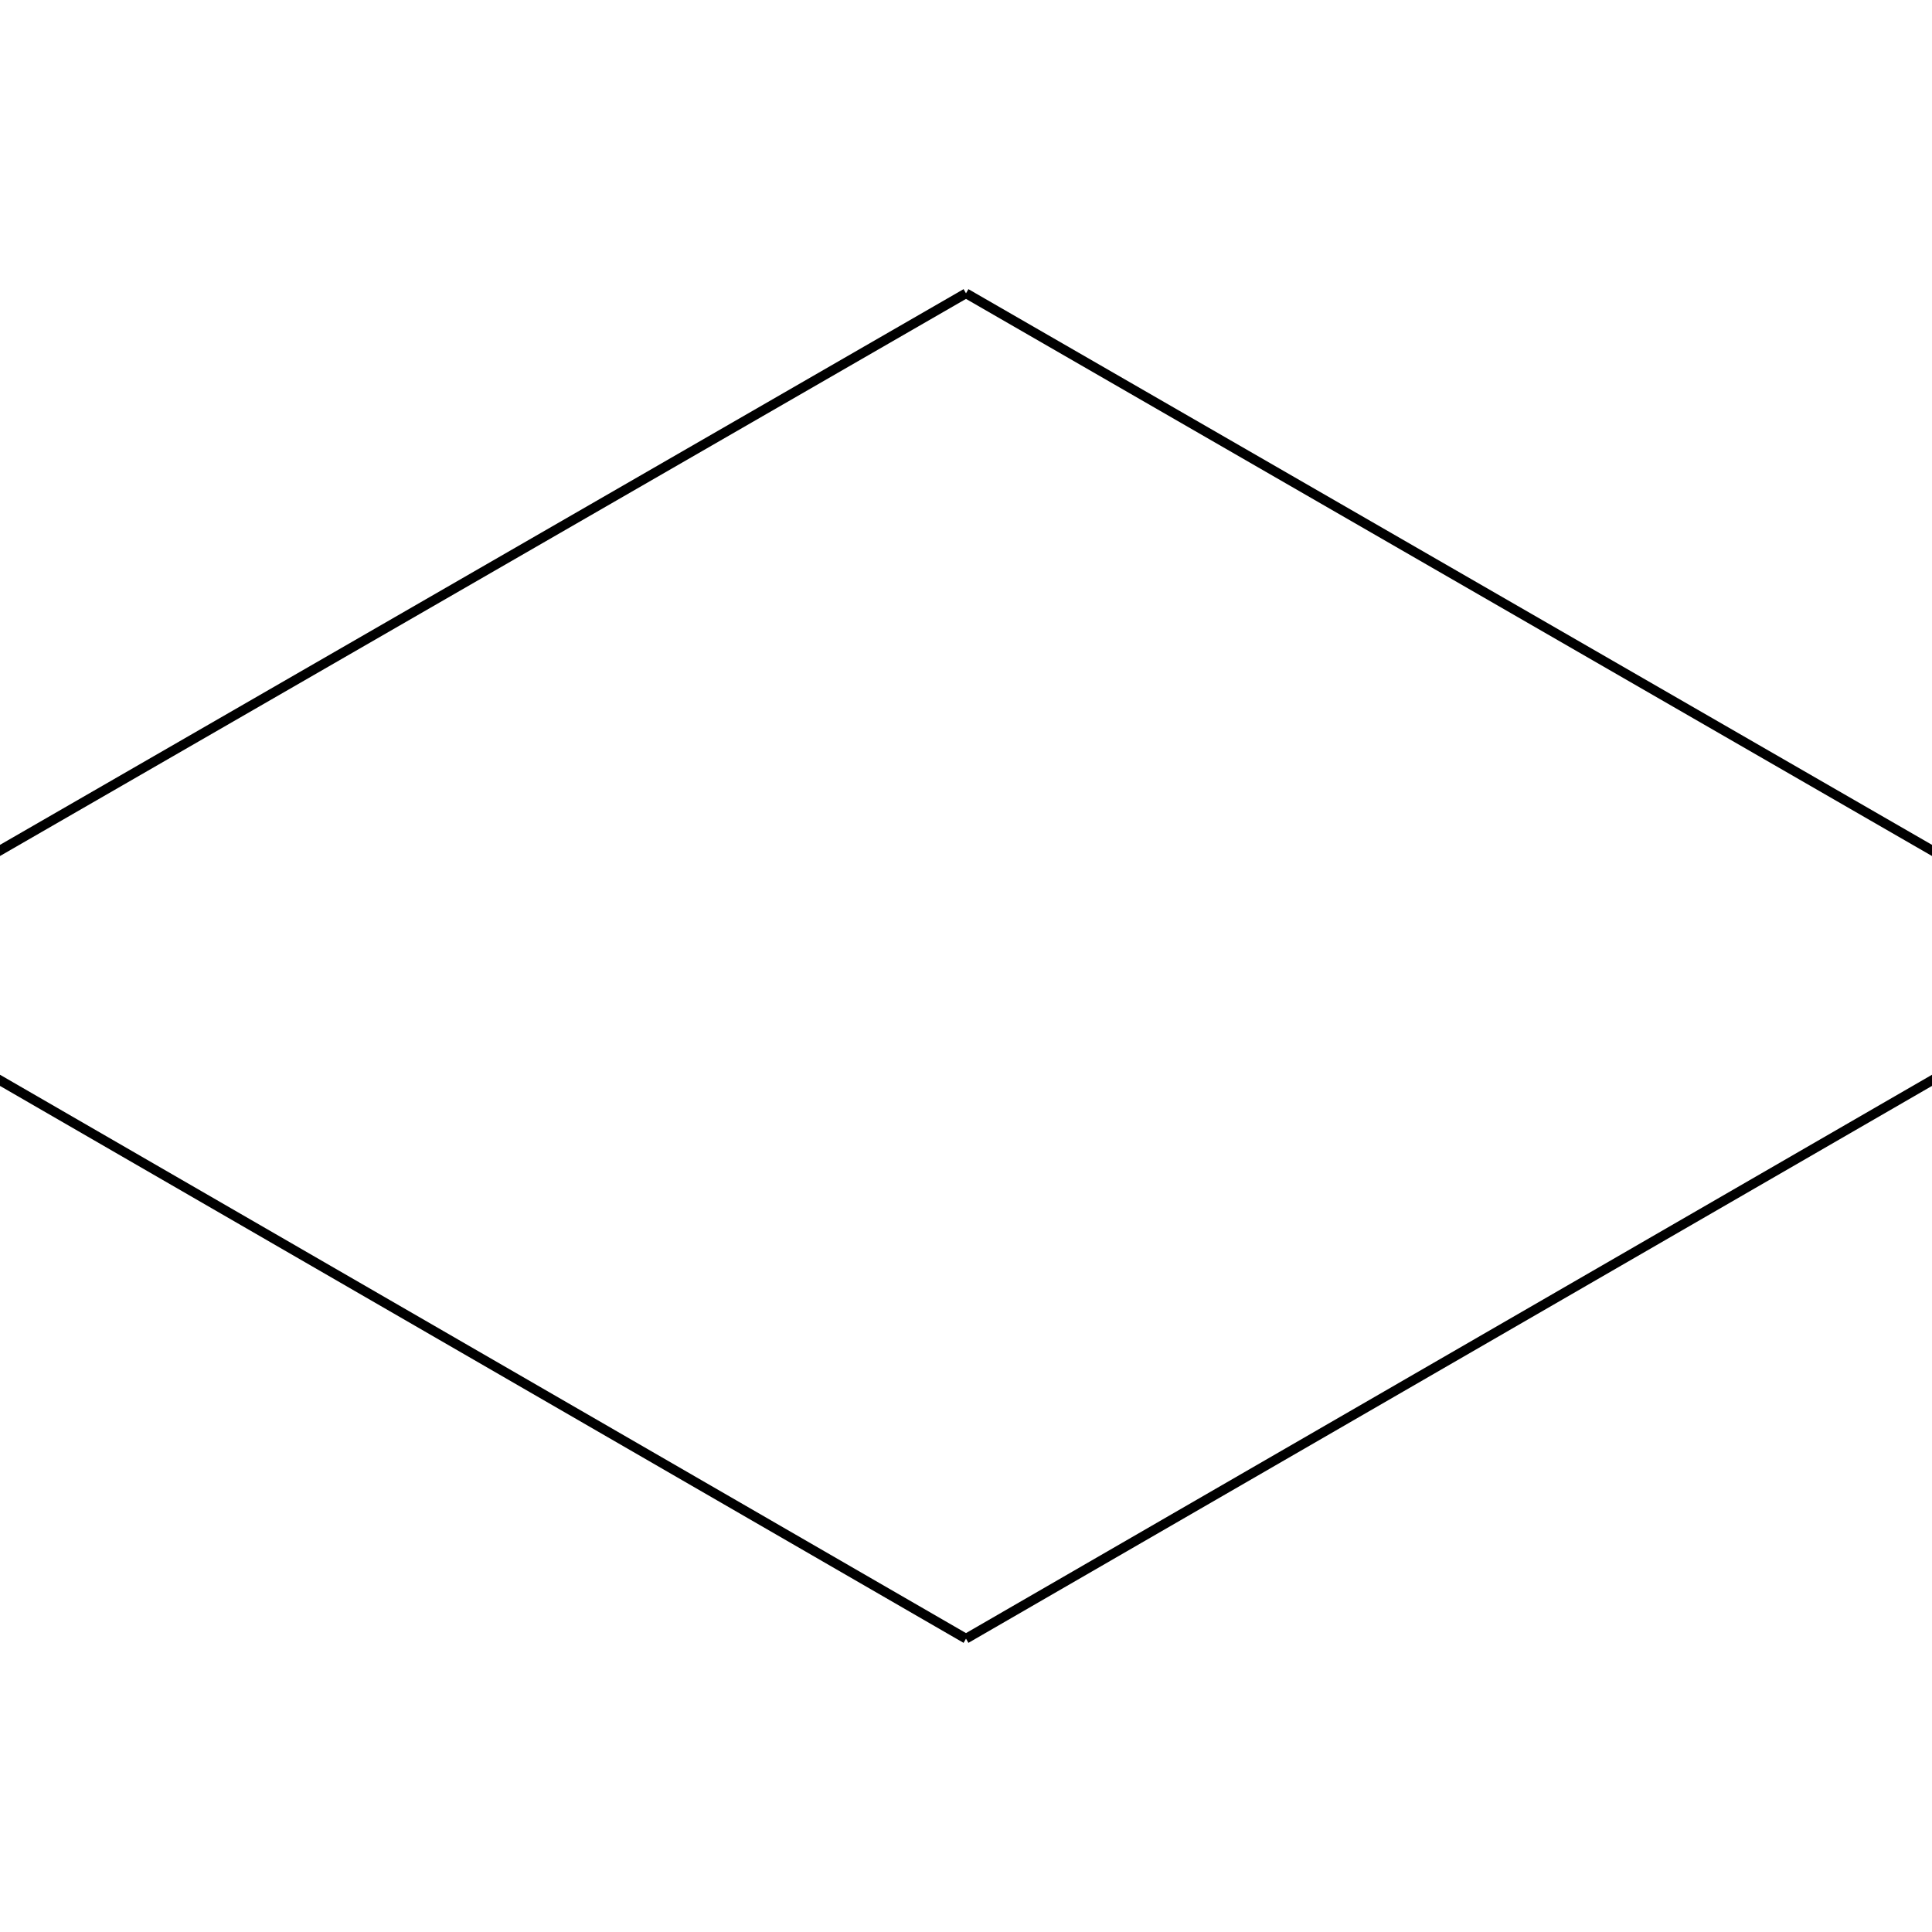
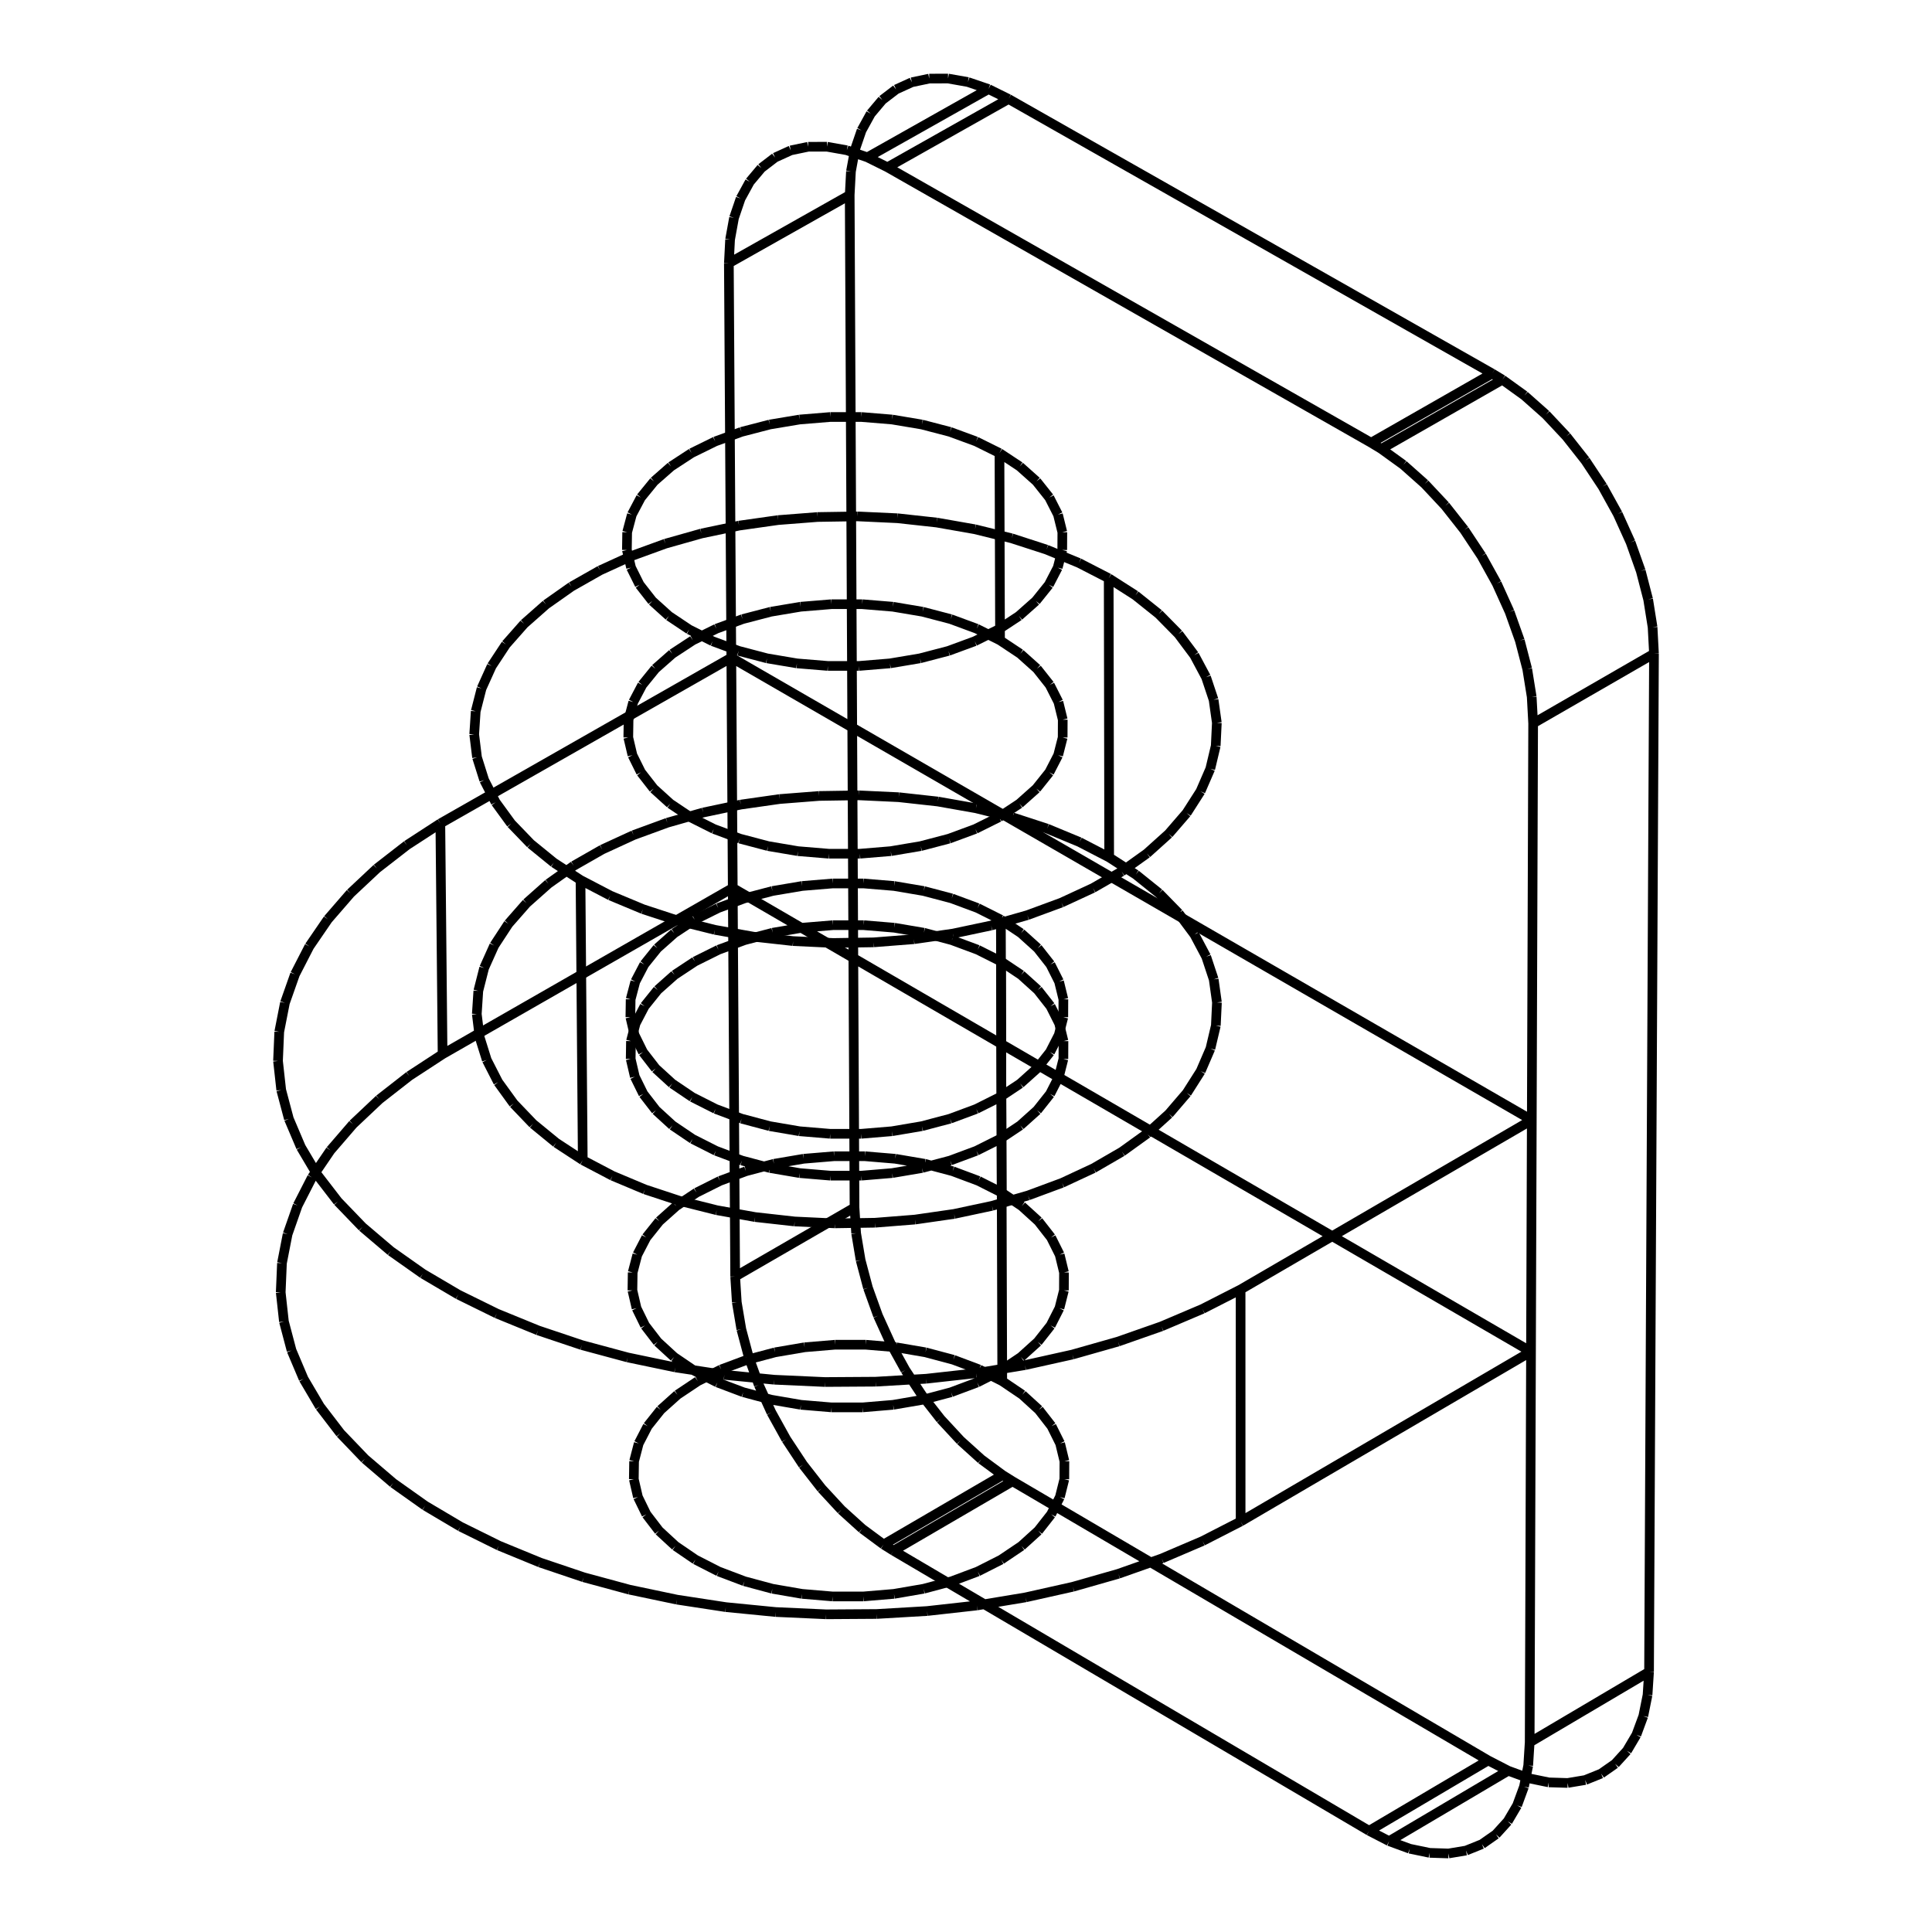
<svg xmlns="http://www.w3.org/2000/svg" viewBox="0 0 800 800">
-   <path d="M400,121.463 L400,121.458 M-82.444,399.693 L-82.444,399.688 M400,121.463 L-82.444,399.693 M400,121.458 L-82.444,399.688 M400,678.542 L400,678.537 M-82.444,399.693 L400,678.542 M-82.444,399.688 L400,678.537 M882.444,399.693 L882.444,399.688 M400,678.542 L882.444,399.693 M400,678.537 L882.444,399.688 M882.444,399.693 L400,121.463 M882.444,399.688 L400,121.458" stroke="black" stroke-width="4" fill="red" />
+   <path d="M351.844,80.763 L353.844,500.026 M351.844,80.763 L301.808,108.98 M301.808,108.98 L304.417,528.594 M353.844,500.026 L304.417,528.594 M409.329,36.88 L400.796,33.97 M400.796,33.97 L392.565,32.518 M392.565,32.518 L384.775,32.549 M384.775,32.549 L377.563,34.061 M377.563,34.061 L371.051,37.025 M371.051,37.025 L365.35,41.389 M365.35,41.389 L360.559,47.075 M360.559,47.075 L356.757,53.985 M356.757,53.985 L354.01,61.998 M354.01,61.998 L352.363,70.975 M352.363,70.975 L351.844,80.763 M353.844,500.026 L354.504,510.672 M354.504,510.672 L356.371,521.826 M356.371,521.826 L359.41,533.28 M359.41,533.28 L363.565,544.822 M363.565,544.822 L368.756,556.236 M368.756,556.236 L374.888,567.311 M374.888,567.311 L381.847,577.841 M381.847,577.841 L389.503,587.629 M389.503,587.629 L397.714,596.494 M397.714,596.494 L406.328,604.27 M406.328,604.27 L415.184,610.812 M415.184,610.812 L419.279,613.363 M419.279,613.363 L616.235,728.955 M616.235,728.955 L624.522,733.224 M624.522,733.224 L633.054,736.346 M633.054,736.346 L641.305,738.044 M641.305,738.044 L649.135,738.288 M649.135,738.288 L656.408,737.07 M656.408,737.07 L662.999,734.411 M662.999,734.411 L668.792,730.355 M668.792,730.355 L673.688,724.969 M673.688,724.969 L677.599,718.346 M677.599,718.346 L680.458,710.598 M680.458,710.598 L682.214,701.858 M682.214,701.858 L682.836,692.277 M684.881,270.677 L682.836,692.277 M684.881,270.677 L684.3,259.709 M684.3,259.709 L682.466,248.22 M682.466,248.22 L679.411,236.427 M679.411,236.427 L675.194,224.554 M675.194,224.554 L669.893,212.826 M669.893,212.826 L663.608,201.464 M663.608,201.464 L656.459,190.684 M656.459,190.684 L648.582,180.689 M648.582,180.689 L640.125,171.67 M640.125,171.67 L631.248,163.796 M631.248,163.796 L622.121,157.214 M622.121,157.214 L617.901,154.665 M617.901,154.665 L417.635,40.985 M417.635,40.985 L409.329,36.88 M409.329,36.88 L359.18,65.142 M359.18,65.142 L350.651,62.217 M350.651,62.217 L342.424,60.753 M342.424,60.753 L334.641,60.773 M334.641,60.773 L327.437,62.275 M327.437,62.275 L320.935,65.233 M320.935,65.233 L315.246,69.592 M315.246,69.592 L310.466,75.276 M310.466,75.276 L306.678,82.186 M306.678,82.186 L303.945,90.202 M303.945,90.202 L302.313,99.185 M302.313,99.185 L301.808,108.98 M304.417,528.594 L305.091,539.249 M305.091,539.249 L306.973,550.415 M306.973,550.415 L310.027,561.883 M310.027,561.883 L314.194,573.44 M314.194,573.44 L319.398,584.871 M319.398,584.871 L325.541,595.964 M325.541,595.964 L332.509,606.513 M332.509,606.513 L340.172,616.32 M340.172,616.32 L348.389,625.204 M348.389,625.204 L357.007,632.999 M357.007,632.999 L365.865,639.559 M367.486,69.262 L359.18,65.142 M365.865,639.559 L369.96,642.118 M567.751,183.325 L367.486,69.262 M369.96,642.118 L566.915,758.093 M571.971,185.883 L567.751,183.325 M566.915,758.093 L575.202,762.378 M634.844,299.534 L634.248,288.555 M634.248,288.555 L632.399,277.053 M632.399,277.053 L629.329,265.246 M629.329,265.246 L625.098,253.357 M625.098,253.357 L619.785,241.611 M619.785,241.611 L613.489,230.23 M613.489,230.23 L606.33,219.43 M606.33,219.43 L598.445,209.416 M598.445,209.416 L589.981,200.377 M589.981,200.377 L581.101,192.483 M581.101,192.483 L571.971,185.883 M575.202,762.378 L583.73,765.515 M583.73,765.515 L591.978,767.227 M591.978,767.227 L599.801,767.482 M599.801,767.482 L607.067,766.274 M607.067,766.274 L613.648,763.623 M613.648,763.623 L619.431,759.571 M619.431,759.571 L624.314,754.189 M624.314,754.189 L628.213,747.566 M628.213,747.566 L631.059,739.816 M631.059,739.816 L632.801,731.071 M632.801,731.071 L633.408,721.484 M633.408,721.484 L634.844,299.534 M633.953,559.684 L303.421,367.683 M634.28,463.79 L633.953,559.684 M634.28,463.79 L302.828,272.32 M303.421,367.683 L302.828,272.32 M415.184,610.812 L365.865,639.559 M419.279,613.363 L369.96,642.118 M616.235,728.955 L566.915,758.093 M624.522,733.224 L575.202,762.378 M682.836,692.277 L633.408,721.484 M684.881,270.677 L634.844,299.534 M622.121,157.214 L571.971,185.883 M617.901,154.665 L567.751,183.325 M417.635,40.985 L367.486,69.262 M513.718,630.035 L633.953,559.684 M303.421,367.683 L183.265,436.524 M513.718,630.035 L497.975,638.105 M497.975,638.105 L481.062,645.335 M481.062,645.335 L463.112,651.667 M463.112,651.667 L444.269,657.048 M444.269,657.048 L424.681,661.435 M424.681,661.435 L404.505,664.793 M404.505,664.793 L383.902,667.092 M383.902,667.092 L363.038,668.316 M363.038,668.316 L342.079,668.453 M342.079,668.453 L321.193,667.502 M321.193,667.502 L300.548,665.472 M300.548,665.472 L280.309,662.379 M280.309,662.379 L260.637,658.247 M260.637,658.247 L241.69,653.112 M241.69,653.112 L223.619,647.015 M223.619,647.015 L206.566,640.006 M206.566,640.006 L190.668,632.141 M190.668,632.141 L176.047,623.485 M176.047,623.485 L162.821,614.107 M162.821,614.107 L151.089,604.083 M151.089,604.083 L140.945,593.494 M140.945,593.494 L132.464,582.424 M132.464,582.424 L125.71,570.963 M125.71,570.963 L120.734,559.2 M120.734,559.2 L117.571,547.229 M117.571,547.229 L116.242,535.145 M116.242,535.145 L116.753,523.042 M116.753,523.042 L119.097,511.015 M119.097,511.015 L123.252,499.158 M123.252,499.158 L129.181,487.562 M129.181,487.562 L136.836,476.318 M136.836,476.318 L146.152,465.511 M146.152,465.511 L157.056,455.225 M157.056,455.225 L169.46,445.538 M169.46,445.538 L183.265,436.524 M414.779,493.829 L423.097,499.428 M423.097,499.428 L429.961,505.665 M429.961,505.665 L435.229,512.414 M435.229,512.414 L438.792,519.539 M438.792,519.539 L440.576,526.895 M440.576,526.895 L440.543,534.333 M440.543,534.333 L438.691,541.701 M438.691,541.701 L435.056,548.85 M435.056,548.85 L429.708,555.633 M429.708,555.633 L422.757,561.911 M422.757,561.911 L414.342,567.554 M414.342,567.554 L404.634,572.447 M404.634,572.447 L393.831,576.489 M393.831,576.489 L382.155,579.595 M382.155,579.595 L369.844,581.703 M369.844,581.703 L357.151,582.768 M357.151,582.768 L344.336,582.768 M344.336,582.768 L331.663,581.703 M331.663,581.703 L319.393,579.595 M319.393,579.595 L307.776,576.489 M307.776,576.489 L297.051,572.447 M297.051,572.447 L287.437,567.554 M287.437,567.554 L279.13,561.911 M279.13,561.911 L272.298,555.633 M272.298,555.633 L267.081,548.85 M267.081,548.85 L263.583,541.701 M263.583,541.701 L261.872,534.333 M261.872,534.333 L261.981,526.895 M261.981,526.895 L263.907,519.539 M263.907,519.539 L267.607,512.414 M267.607,512.414 L273.004,505.665 M273.004,505.665 L279.987,499.428 M279.987,499.428 L288.412,493.829 M288.412,493.829 L298.109,488.98 M298.109,488.98 L308.879,484.979 M308.879,484.979 L320.505,481.906 M320.505,481.906 L332.752,479.822 M332.752,479.822 L345.371,478.77 M345.371,478.77 L358.109,478.77 M358.109,478.77 L370.708,479.822 M370.708,479.822 L382.915,481.906 M382.915,481.906 L394.482,484.979 M394.482,484.979 L405.176,488.98 M405.176,488.98 L414.779,493.829 M513.707,533.949 L634.28,463.79 M513.718,630.035 L513.707,533.949 M302.828,272.32 L182.336,340.969 M182.336,340.969 L168.491,349.958 M168.491,349.958 L156.052,359.618 M156.052,359.618 L145.118,369.876 M145.118,369.876 L135.774,380.652 M135.774,380.652 L128.098,391.866 M128.098,391.866 L122.151,403.429 M122.151,403.429 L117.984,415.254 M117.984,415.254 L115.633,427.248 M115.633,427.248 L115.119,439.318 M115.119,439.318 L116.451,451.369 M116.451,451.369 L119.623,463.307 M119.623,463.307 L124.612,475.038 M124.612,475.038 L131.384,486.468 M131.384,486.468 L139.888,497.508 M139.888,497.508 L150.06,508.068 M150.06,508.068 L161.824,518.064 M161.824,518.064 L175.087,527.417 M175.087,527.417 L189.748,536.05 M189.748,536.05 L205.691,543.893 M205.691,543.893 L222.791,550.884 M222.791,550.884 L240.913,556.964 M240.913,556.964 L259.914,562.085 M259.914,562.085 L279.64,566.205 M279.64,566.205 L299.937,569.29 M299.937,569.29 L320.64,571.315 M320.64,571.315 L341.584,572.263 M341.584,572.263 L362.603,572.126 M362.603,572.126 L383.526,570.906 M383.526,570.906 L404.187,568.613 M404.187,568.613 L424.419,565.265 M424.419,565.265 L444.062,560.889 M444.062,560.889 L462.959,555.522 M462.959,555.522 L480.959,549.208 M480.959,549.208 L497.92,541.997 M497.92,541.997 L513.707,533.949 M414.493,398.115 L422.834,403.699 M422.834,403.699 L429.717,409.919 M429.717,409.919 L434.999,416.649 M434.999,416.649 L438.572,423.755 M438.572,423.755 L440.361,431.09 M440.361,431.09 L440.328,438.508 M440.328,438.508 L438.471,445.856 M438.471,445.856 L434.825,452.986 M434.825,452.986 L429.463,459.75 M429.463,459.75 L422.492,466.01 M422.492,466.01 L414.053,471.638 M414.053,471.638 L404.318,476.518 M404.318,476.518 L393.485,480.549 M393.485,480.549 L381.775,483.647 M381.775,483.647 L369.43,485.749 M369.43,485.749 L356.701,486.811 M356.701,486.811 L343.851,486.811 M343.851,486.811 L331.142,485.749 M331.142,485.749 L318.837,483.647 M318.837,483.647 L307.188,480.549 M307.188,480.549 L296.433,476.518 M296.433,476.518 L286.792,471.638 M286.792,471.638 L278.462,466.01 M278.462,466.01 L271.612,459.75 M271.612,459.75 L266.38,452.986 M266.38,452.986 L262.872,445.856 M262.872,445.856 L261.157,438.508 M261.157,438.508 L261.267,431.09 M261.267,431.09 L263.198,423.755 M263.198,423.755 L266.909,416.649 M266.909,416.649 L272.321,409.919 M272.321,409.919 L279.324,403.699 M279.324,403.699 L287.773,398.115 M287.773,398.115 L297.497,393.28 M297.497,393.28 L308.297,389.29 M308.297,389.29 L319.956,386.225 M319.956,386.225 L332.236,384.147 M332.236,384.147 L344.891,383.098 M344.891,383.098 L357.665,383.098 M357.665,383.098 L370.299,384.147 M370.299,384.147 L382.54,386.225 M382.54,386.225 L394.139,389.29 M394.139,389.29 L404.862,393.28 M404.862,393.28 L414.493,398.115 M183.265,436.524 L182.336,340.969 M414.779,493.829 L414.493,398.115" stroke="black" stroke-width="4" fill="red" />
+   <path d="M415.013,571.917 L414.441,380.83 M414.441,380.83 L422.787,386.411 M422.787,386.411 L429.672,392.628 M429.672,392.628 L434.957,399.355 M434.957,399.355 L438.532,406.457 M438.532,406.457 L440.323,413.789 M440.323,413.789 L440.289,421.203 M440.289,421.203 L438.431,428.547 M438.431,428.547 L434.783,435.673 M434.783,435.673 L429.418,442.434 M429.418,442.434 L422.444,448.691 M422.444,448.691 L414.001,454.316 M414.001,454.316 L404.261,459.194 M404.261,459.194 L393.422,463.222 M393.422,463.222 L381.707,466.319 M381.707,466.319 L369.355,468.42 M369.355,468.42 L356.62,469.481 M356.62,469.481 L343.763,469.481 M343.763,469.481 L331.048,468.42 M331.048,468.42 L318.737,466.319 M318.737,466.319 L307.082,463.222 M307.082,463.222 L296.321,459.194 M296.321,459.194 L286.675,454.316 M286.675,454.316 L278.341,448.691 M278.341,448.691 L271.488,442.434 M271.488,442.434 L266.254,435.673 M266.254,435.673 L262.744,428.547 M262.744,428.547 L261.028,421.203 M261.028,421.203 L261.138,413.789 M261.138,413.789 L263.07,406.457 M263.07,406.457 L266.783,399.355 M266.783,399.355 L272.198,392.628 M272.198,392.628 L279.204,386.411 M279.204,386.411 L287.658,380.83 M287.658,380.83 L297.386,375.997 M297.386,375.997 L308.192,372.009 M308.192,372.009 L319.857,368.946 M319.857,368.946 L332.143,366.869 M332.143,366.869 L344.805,365.82 M344.805,365.82 L357.584,365.82 M357.584,365.82 L370.225,366.869 M370.225,366.869 L382.472,368.946 M382.472,368.946 L394.077,372.009 M394.077,372.009 L404.806,375.997 M404.806,375.997 L414.441,380.83 M415.013,571.917 L405.431,567.058 M405.431,567.058 L394.762,563.048 M394.762,563.048 L383.221,559.968 M383.221,559.968 L371.042,557.88 M371.042,557.88 L358.471,556.825 M358.471,556.825 L345.763,556.825 M345.763,556.825 L333.172,557.88 M333.172,557.88 L320.953,559.968 M320.953,559.968 L309.354,563.048 M309.354,563.048 L298.608,567.058 M298.608,567.058 L288.934,571.917 M288.934,571.917 L280.528,577.529 M280.528,577.529 L273.561,583.78 M273.561,583.78 L268.176,590.544 M268.176,590.544 L264.485,597.684 M264.485,597.684 L262.564,605.057 M262.564,605.057 L262.455,612.511 M262.455,612.511 L264.162,619.896 M264.162,619.896 L267.653,627.061 M267.653,627.061 L272.859,633.858 M272.859,633.858 L279.674,640.15 M279.674,640.15 L287.963,645.806 M287.963,645.806 L297.555,650.71 M297.555,650.71 L308.256,654.76 M308.256,654.76 L319.846,657.874 M319.846,657.874 L332.089,659.986 M332.089,659.986 L344.732,661.053 M344.732,661.053 L357.518,661.053 M357.518,661.053 L370.182,659.986 M370.182,659.986 L382.465,657.874 M382.465,657.874 L394.114,654.76 M394.114,654.76 L404.892,650.71 M404.892,650.71 L414.578,645.806 M414.578,645.806 L422.973,640.15 M422.973,640.15 L429.909,633.858 M429.909,633.858 L435.244,627.061 M435.244,627.061 L438.871,619.896 M438.871,619.896 L440.719,612.511 M440.719,612.511 L440.752,605.057 M440.752,605.057 L438.971,597.684 M438.971,597.684 L435.416,590.544 M435.416,590.544 L430.16,583.78 M430.16,583.78 L423.312,577.529 M423.312,577.529 L415.013,571.917" stroke="black" stroke-width="4" fill="red" />
+   <path d="M414.095,265.15 L413.862,187.596 M413.862,187.596 L422.255,193.146 M422.255,193.146 L429.179,199.327 M429.179,199.327 L434.494,206.016 M434.494,206.016 L438.089,213.077 M438.089,213.077 L439.889,220.368 M439.889,220.368 L439.855,227.74 M439.855,227.74 L437.986,235.043 M437.986,235.043 L434.318,242.128 M434.318,242.128 L428.922,248.851 M428.922,248.851 L421.908,255.073 M421.908,255.073 L413.417,260.666 M413.417,260.666 L403.622,265.516 M403.622,265.516 L392.722,269.522 M392.722,269.522 L380.941,272.601 M380.941,272.601 L368.519,274.691 M368.519,274.691 L355.712,275.746 M355.712,275.746 L342.782,275.746 M342.782,275.746 L329.996,274.691 M329.996,274.691 L317.615,272.601 M317.615,272.601 L305.894,269.522 M305.894,269.522 L295.074,265.516 M295.074,265.516 L285.374,260.667 M285.374,260.667 L276.993,255.073 M276.993,255.073 L270.101,248.851 M270.101,248.851 L264.838,242.128 M264.838,242.128 L261.309,235.043 M261.309,235.043 L259.584,227.74 M259.584,227.74 L259.696,220.368 M259.696,220.368 L261.639,213.077 M261.639,213.077 L265.373,206.016 M265.373,206.016 L270.819,199.327 M270.819,199.327 L277.865,193.146 M277.865,193.146 L286.367,187.596 M286.367,187.596 L296.151,182.791 M296.151,182.791 L307.018,178.825 M307.018,178.825 L318.748,175.78 M318.748,175.78 L331.104,173.715 M331.104,173.715 L343.836,172.672 M343.836,172.672 L356.687,172.672 M356.687,172.672 L369.399,173.715 M369.399,173.715 L381.714,175.78 M381.714,175.78 L393.384,178.825 M393.384,178.825 L404.173,182.791 M404.173,182.791 L413.862,187.596 M414.095,265.15 L404.427,260.333 M404.427,260.333 L393.662,256.359 M393.662,256.359 L382.018,253.306 M382.018,253.306 L369.731,251.236 M369.731,251.236 L357.047,250.191 M357.047,250.191 L344.225,250.191 M344.225,250.191 L331.521,251.236 M331.521,251.236 L319.193,253.306 M319.193,253.306 L307.489,256.359 M307.489,256.359 L296.647,260.333 M296.647,260.333 L286.885,265.15 M286.885,265.15 L278.403,270.712 M278.403,270.712 L271.373,276.908 M271.373,276.908 L265.939,283.612 M265.939,283.612 L262.214,290.689 M262.214,290.689 L260.275,297.997 M260.275,297.997 L260.163,305.386 M260.163,305.386 L261.885,312.706 M261.885,312.706 L265.406,319.807 M265.406,319.807 L270.658,326.545 M270.658,326.545 L277.534,332.782 M277.534,332.782 L285.896,338.388 M285.896,338.388 L295.574,343.249 M295.574,343.249 L306.371,347.264 M306.371,347.264 L318.065,350.35 M318.065,350.35 L330.418,352.444 M330.418,352.444 L343.176,353.502 M343.176,353.502 L356.076,353.502 M356.076,353.502 L368.855,352.444 M368.855,352.444 L381.248,350.35 M381.248,350.35 L393.003,347.264 M393.003,347.264 L403.878,343.249 M403.878,343.249 L413.651,338.388 M413.651,338.388 L422.123,332.782 M422.123,332.782 L429.121,326.545 M429.121,326.545 L434.505,319.807 M434.505,319.807 L438.165,312.706 M438.165,312.706 L440.029,305.386 M440.029,305.386 L440.063,297.997 M440.063,297.997 L438.267,290.689 M438.267,290.689 L434.68,283.612 M434.68,283.612 L429.377,276.908 M429.377,276.908 L422.468,270.712 M422.468,270.712 L414.095,265.15" stroke="black" stroke-width="4" fill="red" />
+   <path d="M459.285,355.037 L459.09,239.444 M241.311,480.409 L240.377,364.393 M459.285,355.037 L470.308,362.133 M470.308,362.133 L479.942,369.883 M479.942,369.883 L488.073,378.197 M488.073,378.197 L494.604,386.978 M494.604,386.978 L499.457,396.127 M499.457,396.127 L502.573,405.535 M502.573,405.535 L503.911,415.095 M503.911,415.095 L503.454,424.693 M503.454,424.693 L501.204,434.217 M501.204,434.217 L497.184,443.555 M497.184,443.555 L491.439,452.597 M491.439,452.597 L484.033,461.236 M484.033,461.236 L475.052,469.368 M475.052,469.368 L464.601,476.898 M464.601,476.898 L452.8,483.735 M452.8,483.735 L439.788,489.797 M439.788,489.797 L425.718,495.012 M425.718,495.012 L410.757,499.316 M410.757,499.316 L395.081,502.659 M395.081,502.659 L378.878,504.998 M378.878,504.998 L362.338,506.308 M362.338,506.308 L345.66,506.57 M345.66,506.57 L329.042,505.783 M329.042,505.783 L312.682,503.956 M312.682,503.956 L296.774,501.11 M296.774,501.11 L281.507,497.281 M281.507,497.281 L267.062,492.515 M267.062,492.515 L253.61,486.868 M253.61,486.868 L241.311,480.409 M459.09,239.444 L470.15,246.516 M470.15,246.516 L479.816,254.24 M479.816,254.24 L487.974,262.525 M487.974,262.525 L494.528,271.277 M494.528,271.277 L499.397,280.395 M499.397,280.395 L502.523,289.771 M502.523,289.771 L503.866,299.298 M503.866,299.298 L503.407,308.864 M503.407,308.864 L501.149,318.356 M501.149,318.356 L497.115,327.663 M497.115,327.663 L491.351,336.674 M491.351,336.674 L483.92,345.284 M483.92,345.284 L474.909,353.389 M474.909,353.389 L464.422,360.894 M464.422,360.894 L452.581,367.708 M452.581,367.708 L439.525,373.75 M439.525,373.75 L425.407,378.947 M425.407,378.947 L410.395,383.237 M410.395,383.237 L394.667,386.568 M394.667,386.568 L378.408,388.9 M378.408,388.9 L361.813,390.205 M361.813,390.205 L345.079,390.467 M345.079,390.467 L328.404,389.682 M328.404,389.682 L311.989,387.861 M311.989,387.861 L296.027,385.025 M296.027,385.025 L280.708,381.209 M280.708,381.209 L266.215,376.458 M266.215,376.458 L252.718,370.83 M252.718,370.83 L240.377,364.393 M241.311,480.409 L230.307,473.214 M230.307,473.214 L220.729,465.371 M220.729,465.371 L212.686,456.973 M212.686,456.973 L206.273,448.12 M206.273,448.12 L201.562,438.916 M201.562,438.916 L198.605,429.471 M198.605,429.471 L197.435,419.896 M197.435,419.896 L198.062,410.303 M198.062,410.303 L200.477,400.805 M200.477,400.805 L204.647,391.513 M204.647,391.513 L210.521,382.535 M210.521,382.535 L218.029,373.975 M218.029,373.975 L227.081,365.932 M227.081,365.932 L237.568,358.498 M237.568,358.498 L249.368,351.76 M249.368,351.76 L262.343,345.794 M262.343,345.794 L276.34,340.669 M276.34,340.669 L291.197,336.443 M291.197,336.443 L306.742,333.165 M306.742,333.165 L322.795,330.871 M322.795,330.871 L339.169,329.588 M339.169,329.588 L355.677,329.331 M355.677,329.331 L372.127,330.102 M372.127,330.102 L388.329,331.893 M388.329,331.893 L404.097,334.683 M404.097,334.683 L419.247,338.44 M419.247,338.44 L433.605,343.123 M433.605,343.123 L447.003,348.676 M447.003,348.676 L459.285,355.037 M240.377,364.393 L229.337,357.223 M229.337,357.223 L219.726,349.406 M219.726,349.406 L211.657,341.036 M211.657,341.036 L205.223,332.212 M205.223,332.212 L200.496,323.039 M200.496,323.039 L197.53,313.626 M197.53,313.626 L196.356,304.083 M196.356,304.083 L196.986,294.523 M196.986,294.523 L199.41,285.057 M199.41,285.057 L203.594,275.797 M203.594,275.797 L209.489,266.849 M209.489,266.849 L217.023,258.318 M217.023,258.318 L226.105,250.302 M226.105,250.302 L236.629,242.894 M236.629,242.894 L248.469,236.178 M248.469,236.178 L261.487,230.233 M261.487,230.233 L275.531,225.125 M275.531,225.125 L290.439,220.914 M290.439,220.914 L306.036,217.646 M306.036,217.646 L322.142,215.361 M322.142,215.361 L338.572,214.082 M338.572,214.082 L355.135,213.826 M355.135,213.826 L371.64,214.594 M371.64,214.594 L387.896,216.379 M387.896,216.379 L403.717,219.159 M403.717,219.159 L418.918,222.904 M418.918,222.904 L433.324,227.57 M433.324,227.57 L446.766,233.105 M446.766,233.105 L459.09,239.444" stroke="black" stroke-width="4" fill="red" />
</svg>
